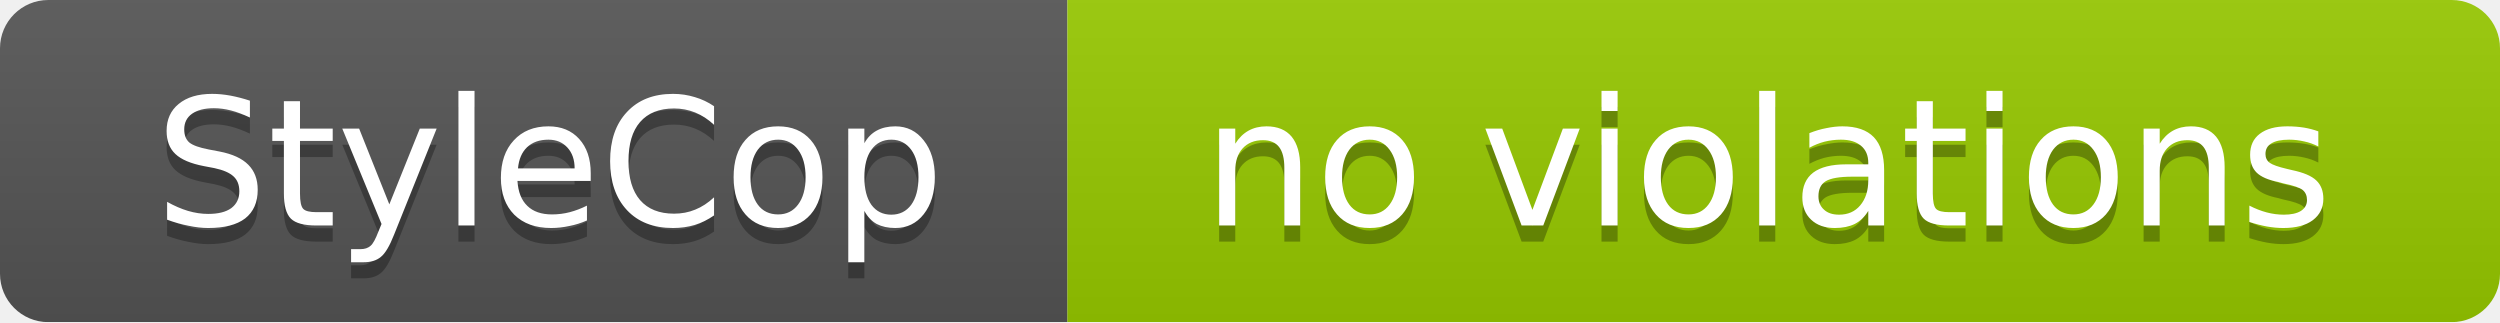
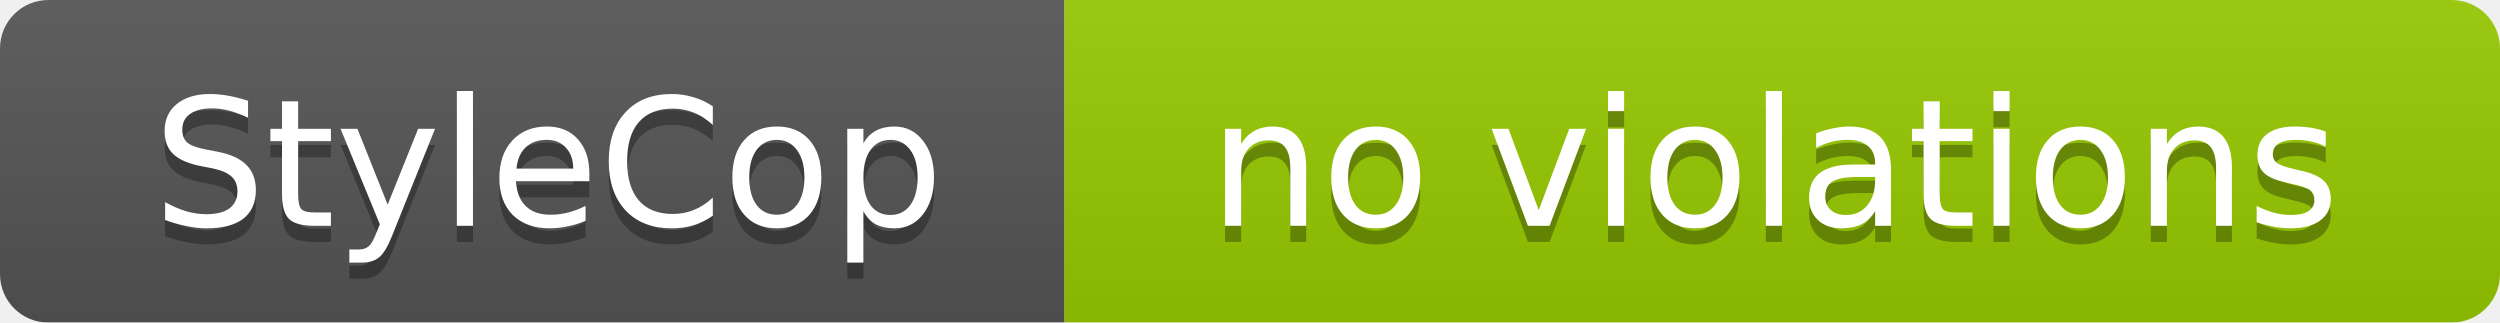
- <svg xmlns="http://www.w3.org/2000/svg" width="155.213" height="20">
+ <svg xmlns="http://www.w3.org/2000/svg" width="155" height="20">
  <linearGradient id="b" x2="0" y2="100%">
    <stop offset="0" stop-color="#bbb" stop-opacity=".1" />
    <stop offset="1" stop-opacity=".1" />
  </linearGradient>
  <mask id="a">
-     <rect width="155.213" height="20" rx="3" fill="#fff" />
+     <rect width="155" height="20" rx="3" fill="#fff" />
  </mask>
  <g mask="url(#a)">
-     <path fill="#555" d="M0 0h66.27v20H0z" />
-     <path fill="#97CA00" d="M66.27 0h88.943v20H66.27z" />
-     <path fill="url(#b)" d="M0 0h155.213v20H0z" />
+     <path fill="#555" d="M0 0h66v20H0z" />
+     <path fill="#97CA00" d="M66 0h89v20H66z" />
+     <path fill="url(#b)" d="M0 0h155v20H0z" />
  </g>
  <g fill="#fff" text-anchor="middle" font-family="DejaVu Sans,Verdana,Geneva,sans-serif" font-size="11">
-     <text x="34.135" y="15" fill="#010101" fill-opacity=".3">StyleCop</text>
-     <text x="34.135" y="14">StyleCop</text>
-     <text x="109.741" y="15" fill="#010101" fill-opacity=".3">no violations</text>
-     <text x="109.741" y="14">no violations</text>
+     <text x="34" y="15" fill="#010101" fill-opacity=".3">StyleCop</text>
+     <text x="34" y="14">StyleCop</text>
+     <text x="110" y="15" fill="#010101" fill-opacity=".3">no violations</text>
+     <text x="110" y="14">no violations</text>
  </g>
</svg>
